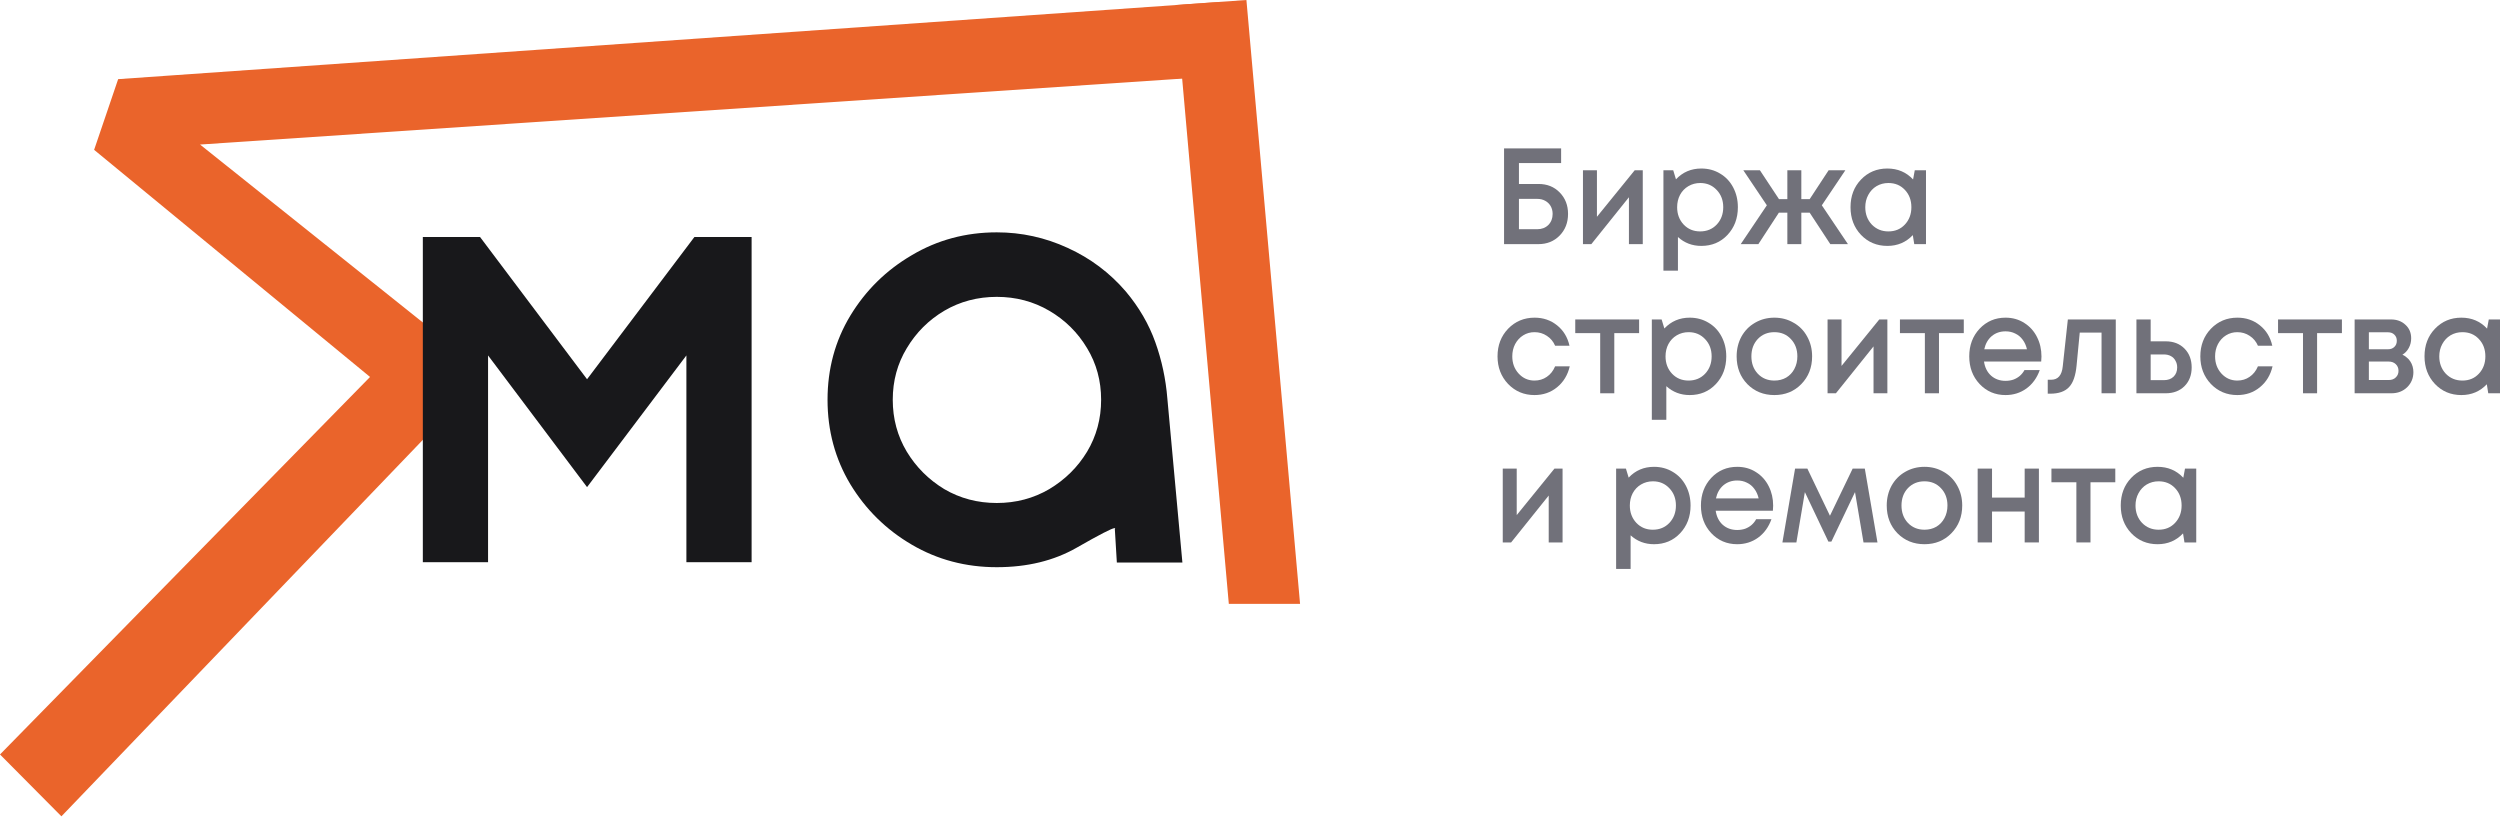
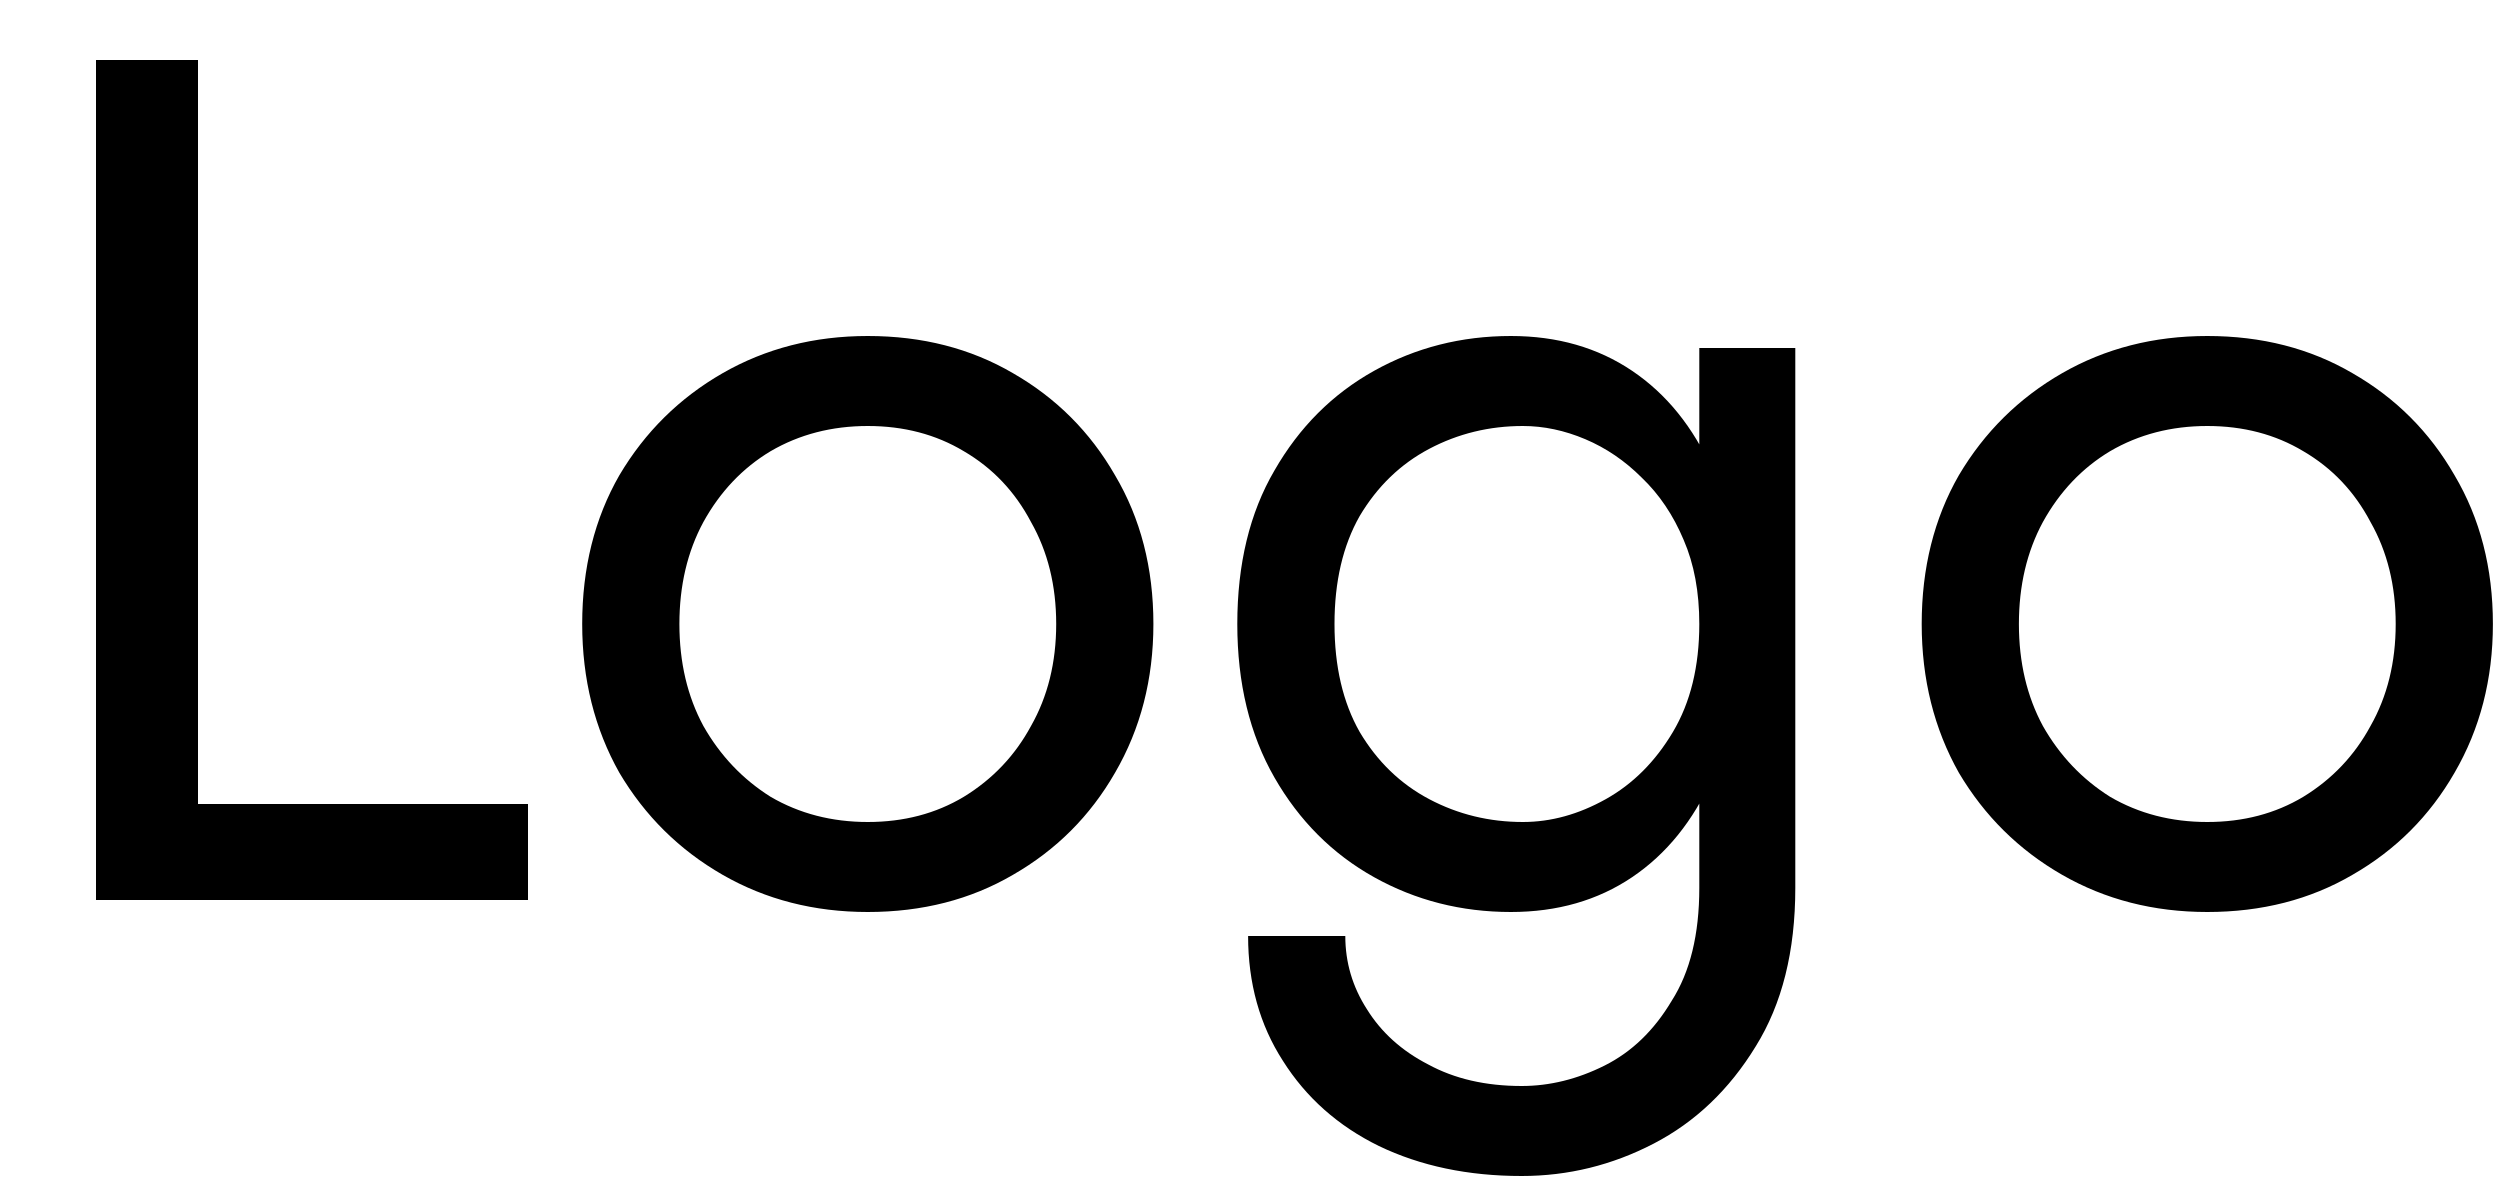
- <svg xmlns="http://www.w3.org/2000/svg" width="196" height="64" viewBox="0 0 196 64" fill="none">
-   <path d="M0 59.15L29.011 29.553L7.379 11.747L9.263 6.205L95.633 0.153L96.54 5.904L15.683 11.332L38.152 29.276L4.815 64L0 59.15Z" fill="#EA642B" />
-   <path d="M92.168 0.392L96.339 47.342H101.925L97.719 0L92.168 0.392Z" fill="#EA642B" />
-   <path d="M58.926 44.079H53.813V27.866L46.025 38.19L38.264 27.866V44.079H33.15V18.579H37.634L46.025 29.733L54.443 18.579H58.926V44.079Z" fill="#18181B" />
-   <path d="M78.147 44.468C75.717 44.468 73.497 43.88 71.487 42.704C69.476 41.528 67.868 39.946 66.662 37.957C65.473 35.968 64.879 33.763 64.879 31.342C64.879 28.921 65.473 26.724 66.662 24.753C67.868 22.764 69.476 21.182 71.487 20.006C73.497 18.812 75.717 18.216 78.147 18.216C80.087 18.216 81.94 18.622 83.706 19.435C85.489 20.248 87.01 21.389 88.269 22.859C89.3 24.087 90.069 25.41 90.576 26.828C91.083 28.246 91.398 29.716 91.52 31.238L92.7 44.105H87.561L87.403 41.485L87.43 41.433C87.43 41.416 87.412 41.407 87.377 41.407C87.185 41.407 86.197 41.917 84.414 42.937C82.631 43.958 80.542 44.468 78.147 44.468ZM78.147 39.435C79.65 39.435 81.023 39.072 82.264 38.346C83.505 37.602 84.493 36.625 85.227 35.414C85.961 34.187 86.328 32.829 86.328 31.342C86.328 29.855 85.961 28.506 85.227 27.295C84.493 26.067 83.505 25.09 82.264 24.364C81.023 23.637 79.65 23.274 78.147 23.274C76.644 23.274 75.271 23.637 74.03 24.364C72.806 25.09 71.828 26.067 71.093 27.295C70.359 28.506 69.992 29.855 69.992 31.342C69.992 32.829 70.359 34.187 71.093 35.414C71.828 36.625 72.806 37.602 74.03 38.346C75.271 39.072 76.644 39.435 78.147 39.435Z" fill="#18181B" />
-   <path d="M171.304 36.738H172.185V42.527H171.263L171.15 41.819C170.618 42.384 169.953 42.666 169.154 42.666C168.328 42.666 167.639 42.377 167.086 41.798C166.54 41.219 166.267 40.497 166.267 39.632C166.267 38.761 166.54 38.039 167.086 37.467C167.639 36.888 168.328 36.599 169.154 36.599C169.966 36.599 170.639 36.885 171.171 37.456L171.304 36.738ZM167.936 40.994C168.284 41.351 168.717 41.53 169.236 41.53C169.761 41.53 170.191 41.351 170.526 40.994C170.867 40.629 171.038 40.175 171.038 39.632C171.038 39.082 170.867 38.628 170.526 38.271C170.191 37.914 169.761 37.735 169.236 37.735C168.895 37.735 168.584 37.817 168.304 37.982C168.031 38.146 167.816 38.375 167.659 38.668C167.502 38.954 167.424 39.275 167.424 39.632C167.424 40.175 167.594 40.629 167.936 40.994Z" fill="#71717A" />
-   <path d="M165.839 36.738V37.81H163.894V42.527H162.788V37.81H160.833V36.738H165.839Z" fill="#71717A" />
-   <path d="M158.734 36.738H159.85V42.527H158.734V40.104H156.175V42.527H155.049V36.738H156.175V39.011H158.734V36.738Z" fill="#71717A" />
-   <path d="M152.988 41.808C152.428 42.38 151.725 42.666 150.879 42.666C150.033 42.666 149.326 42.38 148.76 41.808C148.2 41.23 147.92 40.504 147.92 39.632C147.92 39.061 148.047 38.543 148.299 38.078C148.559 37.614 148.913 37.253 149.364 36.996C149.821 36.731 150.326 36.599 150.879 36.599C151.432 36.599 151.934 36.731 152.384 36.996C152.841 37.253 153.196 37.614 153.449 38.078C153.708 38.543 153.838 39.061 153.838 39.632C153.838 40.504 153.555 41.23 152.988 41.808ZM150.879 41.53C151.227 41.53 151.538 41.451 151.811 41.294C152.084 41.13 152.295 40.904 152.446 40.619C152.603 40.326 152.681 39.997 152.681 39.632C152.681 39.082 152.51 38.628 152.169 38.271C151.835 37.914 151.405 37.735 150.879 37.735C150.354 37.735 149.92 37.914 149.579 38.271C149.244 38.628 149.077 39.082 149.077 39.632C149.077 40.183 149.244 40.636 149.579 40.994C149.92 41.351 150.354 41.53 150.879 41.53Z" fill="#71717A" />
-   <path d="M147.194 42.527H146.099L145.433 38.582L143.58 42.462H143.345L141.502 38.582L140.837 42.527H139.741L140.734 36.738H141.697L143.468 40.436L145.249 36.738H146.201L147.194 42.527Z" fill="#71717A" />
-   <path d="M139.015 39.643C139.015 39.75 139.008 39.883 138.994 40.04H134.51C134.578 40.504 134.762 40.872 135.063 41.144C135.37 41.415 135.749 41.551 136.199 41.551C136.418 41.551 136.622 41.519 136.814 41.455C137.005 41.383 137.172 41.287 137.315 41.165C137.465 41.037 137.588 40.883 137.684 40.704H138.882C138.663 41.319 138.315 41.801 137.837 42.151C137.36 42.494 136.814 42.666 136.199 42.666C135.387 42.666 134.708 42.377 134.162 41.798C133.623 41.219 133.353 40.497 133.353 39.632C133.353 38.768 133.623 38.046 134.162 37.467C134.708 36.888 135.387 36.599 136.199 36.599C136.752 36.599 137.244 36.738 137.674 37.017C138.104 37.288 138.435 37.657 138.667 38.121C138.899 38.578 139.015 39.086 139.015 39.643ZM136.199 37.671C135.776 37.671 135.414 37.796 135.114 38.046C134.821 38.296 134.626 38.639 134.53 39.075H137.878C137.81 38.782 137.697 38.532 137.54 38.325C137.383 38.11 137.189 37.95 136.957 37.842C136.732 37.728 136.479 37.671 136.199 37.671Z" fill="#71717A" />
-   <path d="M129.673 36.599C130.219 36.599 130.71 36.731 131.147 36.996C131.584 37.253 131.925 37.614 132.171 38.078C132.417 38.543 132.54 39.061 132.54 39.632C132.54 40.504 132.267 41.23 131.721 41.808C131.181 42.38 130.499 42.666 129.673 42.666C128.963 42.666 128.352 42.434 127.84 41.969V44.606H126.704V36.738H127.472L127.687 37.446C128.219 36.881 128.881 36.599 129.673 36.599ZM128.291 40.994C128.632 41.351 129.062 41.53 129.581 41.53C130.106 41.53 130.54 41.351 130.881 40.994C131.222 40.629 131.393 40.175 131.393 39.632C131.393 39.089 131.222 38.639 130.881 38.282C130.54 37.917 130.11 37.735 129.591 37.735C129.25 37.735 128.939 37.817 128.659 37.982C128.38 38.146 128.161 38.375 128.004 38.668C127.854 38.954 127.779 39.275 127.779 39.632C127.779 40.175 127.95 40.629 128.291 40.994Z" fill="#71717A" />
-   <path d="M121.87 36.738H122.505V42.527H121.419V38.85L118.471 42.527H117.816V36.738H118.911V40.383L121.87 36.738Z" fill="#71717A" />
-   <path d="M195.12 25.045H196V30.833H195.079L194.966 30.126C194.434 30.69 193.768 30.973 192.97 30.973C192.144 30.973 191.454 30.683 190.901 30.104C190.355 29.525 190.082 28.804 190.082 27.939C190.082 27.067 190.355 26.345 190.901 25.774C191.454 25.195 192.144 24.905 192.97 24.905C193.782 24.905 194.454 25.191 194.986 25.763L195.12 25.045ZM191.751 29.3C192.099 29.658 192.533 29.836 193.051 29.836C193.577 29.836 194.007 29.658 194.341 29.3C194.683 28.936 194.853 28.482 194.853 27.939C194.853 27.389 194.683 26.935 194.341 26.578C194.007 26.22 193.577 26.042 193.051 26.042C192.71 26.042 192.4 26.124 192.12 26.288C191.847 26.453 191.632 26.681 191.475 26.974C191.318 27.26 191.239 27.582 191.239 27.939C191.239 28.482 191.41 28.936 191.751 29.3Z" fill="#71717A" />
-   <path d="M188.35 27.81C188.48 27.867 188.596 27.943 188.698 28.035C188.808 28.121 188.9 28.225 188.975 28.346C189.05 28.461 189.108 28.589 189.149 28.732C189.19 28.875 189.21 29.022 189.21 29.172C189.21 29.643 189.046 30.04 188.719 30.361C188.391 30.676 187.982 30.833 187.49 30.833H184.603V25.045H187.449C187.913 25.045 188.292 25.184 188.586 25.463C188.886 25.734 189.036 26.088 189.036 26.524C189.036 26.796 188.975 27.046 188.852 27.274C188.729 27.503 188.562 27.682 188.35 27.81ZM187.91 26.717C187.91 26.517 187.845 26.356 187.715 26.235C187.593 26.113 187.429 26.052 187.224 26.052H185.719V27.382H187.224C187.429 27.382 187.593 27.321 187.715 27.199C187.845 27.078 187.91 26.917 187.91 26.717ZM187.285 29.793C187.511 29.793 187.692 29.726 187.828 29.59C187.971 29.454 188.043 29.282 188.043 29.075C188.043 28.861 187.971 28.686 187.828 28.55C187.685 28.414 187.5 28.346 187.275 28.346H185.719V29.793H187.285Z" fill="#71717A" />
-   <path d="M183.606 25.045V26.117H181.66V30.833H180.555V26.117H178.599V25.045H183.606Z" fill="#71717A" />
-   <path d="M175.403 30.973C174.584 30.973 173.895 30.683 173.335 30.104C172.782 29.518 172.506 28.797 172.506 27.939C172.506 27.074 172.782 26.353 173.335 25.774C173.895 25.195 174.587 24.905 175.413 24.905C176.089 24.905 176.676 25.106 177.174 25.506C177.673 25.906 177.997 26.438 178.147 27.103H177.021C176.877 26.774 176.662 26.517 176.376 26.331C176.089 26.138 175.765 26.042 175.403 26.042C175.082 26.042 174.789 26.124 174.523 26.288C174.256 26.453 174.045 26.681 173.888 26.974C173.738 27.26 173.663 27.582 173.663 27.939C173.663 28.475 173.83 28.925 174.164 29.29C174.499 29.654 174.912 29.836 175.403 29.836C175.765 29.836 176.086 29.74 176.365 29.547C176.652 29.354 176.871 29.079 177.021 28.721H178.167C178.01 29.4 177.679 29.947 177.174 30.361C176.676 30.769 176.086 30.973 175.403 30.973Z" fill="#71717A" />
-   <path d="M169.79 26.76C170.397 26.76 170.888 26.949 171.264 27.328C171.639 27.707 171.827 28.2 171.827 28.807C171.827 29.407 171.639 29.897 171.264 30.276C170.888 30.647 170.397 30.833 169.79 30.833H167.496V25.045H168.612V26.76H169.79ZM169.656 29.804C169.964 29.804 170.213 29.715 170.404 29.536C170.595 29.35 170.691 29.107 170.691 28.807C170.691 28.607 170.646 28.432 170.557 28.282C170.476 28.125 170.356 28.003 170.199 27.918C170.042 27.832 169.861 27.789 169.656 27.789H168.612V29.804H169.656Z" fill="#71717A" />
-   <path d="M162.12 25.045H165.877V30.833H164.761V26.074H163.052L162.806 28.636C162.731 29.45 162.53 30.026 162.202 30.361C161.881 30.697 161.393 30.865 160.738 30.865H160.543V29.772H160.81C161.349 29.772 161.653 29.418 161.721 28.711L162.12 25.045Z" fill="#71717A" />
-   <path d="M160.051 27.95C160.051 28.057 160.044 28.189 160.03 28.346H155.546C155.614 28.811 155.799 29.179 156.099 29.45C156.406 29.722 156.785 29.858 157.235 29.858C157.454 29.858 157.658 29.826 157.85 29.761C158.041 29.69 158.208 29.593 158.351 29.472C158.501 29.343 158.624 29.189 158.72 29.011H159.918C159.699 29.625 159.351 30.108 158.873 30.458C158.396 30.801 157.85 30.973 157.235 30.973C156.423 30.973 155.744 30.683 155.198 30.104C154.659 29.525 154.389 28.804 154.389 27.939C154.389 27.074 154.659 26.353 155.198 25.774C155.744 25.195 156.423 24.905 157.235 24.905C157.788 24.905 158.28 25.045 158.71 25.323C159.14 25.595 159.471 25.963 159.703 26.428C159.935 26.885 160.051 27.392 160.051 27.95ZM157.235 25.977C156.812 25.977 156.45 26.102 156.15 26.353C155.857 26.603 155.662 26.946 155.566 27.382H158.914C158.846 27.089 158.733 26.838 158.576 26.631C158.42 26.417 158.225 26.256 157.993 26.149C157.768 26.035 157.515 25.977 157.235 25.977Z" fill="#71717A" />
-   <path d="M153.961 25.045V26.117H152.016V30.833H150.91V26.117H148.955V25.045H153.961Z" fill="#71717A" />
-   <path d="M147.335 25.045H147.97V30.833H146.885V27.157L143.936 30.833H143.281V25.045H144.376V28.689L147.335 25.045Z" fill="#71717A" />
-   <path d="M141.22 30.115C140.661 30.687 139.958 30.973 139.111 30.973C138.265 30.973 137.559 30.687 136.992 30.115C136.432 29.536 136.153 28.811 136.153 27.939C136.153 27.367 136.279 26.849 136.531 26.385C136.791 25.92 137.146 25.559 137.596 25.302C138.053 25.038 138.558 24.905 139.111 24.905C139.664 24.905 140.166 25.038 140.616 25.302C141.074 25.559 141.429 25.92 141.681 26.385C141.94 26.849 142.07 27.367 142.07 27.939C142.07 28.811 141.787 29.536 141.22 30.115ZM139.111 29.836C139.459 29.836 139.77 29.758 140.043 29.6C140.316 29.436 140.528 29.211 140.678 28.925C140.835 28.632 140.913 28.303 140.913 27.939C140.913 27.389 140.743 26.935 140.401 26.578C140.067 26.22 139.637 26.042 139.111 26.042C138.586 26.042 138.152 26.22 137.811 26.578C137.477 26.935 137.309 27.389 137.309 27.939C137.309 28.489 137.477 28.943 137.811 29.3C138.152 29.658 138.586 29.836 139.111 29.836Z" fill="#71717A" />
-   <path d="M132.472 24.905C133.018 24.905 133.51 25.038 133.947 25.302C134.383 25.559 134.725 25.92 134.97 26.385C135.216 26.849 135.339 27.367 135.339 27.939C135.339 28.811 135.066 29.536 134.52 30.115C133.981 30.687 133.298 30.973 132.472 30.973C131.763 30.973 131.152 30.74 130.64 30.276V32.913H129.503V25.045H130.271L130.486 25.752C131.019 25.188 131.681 24.905 132.472 24.905ZM131.09 29.3C131.432 29.658 131.862 29.836 132.38 29.836C132.906 29.836 133.339 29.658 133.68 29.3C134.022 28.936 134.192 28.482 134.192 27.939C134.192 27.396 134.022 26.946 133.68 26.588C133.339 26.224 132.909 26.042 132.39 26.042C132.049 26.042 131.739 26.124 131.459 26.288C131.179 26.453 130.961 26.681 130.804 26.974C130.653 27.26 130.578 27.582 130.578 27.939C130.578 28.482 130.749 28.936 131.09 29.3Z" fill="#71717A" />
-   <path d="M128.506 25.045V26.117H126.561V30.833H125.455V26.117H123.5V25.045H128.506Z" fill="#71717A" />
-   <path d="M120.303 30.973C119.484 30.973 118.795 30.683 118.235 30.104C117.682 29.518 117.406 28.797 117.406 27.939C117.406 27.074 117.682 26.353 118.235 25.774C118.795 25.195 119.488 24.905 120.314 24.905C120.989 24.905 121.576 25.106 122.075 25.506C122.573 25.906 122.897 26.438 123.047 27.103H121.921C121.778 26.774 121.563 26.517 121.276 26.331C120.989 26.138 120.665 26.042 120.303 26.042C119.983 26.042 119.689 26.124 119.423 26.288C119.157 26.453 118.945 26.681 118.788 26.974C118.638 27.26 118.563 27.582 118.563 27.939C118.563 28.475 118.73 28.925 119.065 29.29C119.399 29.654 119.812 29.836 120.303 29.836C120.665 29.836 120.986 29.74 121.266 29.547C121.552 29.354 121.771 29.079 121.921 28.721H123.068C122.911 29.4 122.58 29.947 122.075 30.361C121.576 30.769 120.986 30.973 120.303 30.973Z" fill="#71717A" />
-   <path d="M150.118 13.351H150.998V19.14H150.077L149.964 18.432C149.432 18.997 148.767 19.279 147.968 19.279C147.142 19.279 146.453 18.99 145.9 18.411C145.354 17.832 145.081 17.11 145.081 16.245C145.081 15.374 145.354 14.652 145.9 14.08C146.453 13.502 147.142 13.212 147.968 13.212C148.78 13.212 149.453 13.498 149.985 14.07L150.118 13.351ZM146.75 17.607C147.098 17.964 147.531 18.143 148.05 18.143C148.575 18.143 149.005 17.964 149.34 17.607C149.681 17.242 149.852 16.789 149.852 16.245C149.852 15.695 149.681 15.242 149.34 14.884C149.005 14.527 148.575 14.348 148.05 14.348C147.709 14.348 147.398 14.43 147.118 14.595C146.845 14.759 146.63 14.988 146.473 15.281C146.316 15.567 146.238 15.888 146.238 16.245C146.238 16.789 146.408 17.242 146.75 17.607Z" fill="#71717A" />
-   <path d="M143.496 19.14L141.879 16.674H141.224V19.14H140.128V16.674H139.463L137.855 19.14H136.473L138.521 16.096L136.678 13.351H137.978L139.473 15.613H140.128V13.351H141.224V15.613H141.879L143.363 13.351H144.674L142.831 16.096L144.879 19.14H143.496Z" fill="#71717A" />
-   <path d="M133.382 13.212C133.928 13.212 134.42 13.344 134.857 13.609C135.293 13.866 135.635 14.227 135.88 14.691C136.126 15.156 136.249 15.674 136.249 16.245C136.249 17.117 135.976 17.843 135.43 18.422C134.891 18.993 134.208 19.279 133.382 19.279C132.672 19.279 132.062 19.047 131.55 18.582V21.219H130.413V13.351H131.181L131.396 14.059C131.928 13.494 132.59 13.212 133.382 13.212ZM132 17.607C132.341 17.964 132.771 18.143 133.29 18.143C133.816 18.143 134.249 17.964 134.59 17.607C134.932 17.242 135.102 16.789 135.102 16.245C135.102 15.702 134.932 15.252 134.59 14.895C134.249 14.53 133.819 14.348 133.3 14.348C132.959 14.348 132.648 14.43 132.369 14.595C132.089 14.759 131.87 14.988 131.713 15.281C131.563 15.567 131.488 15.888 131.488 16.245C131.488 16.789 131.659 17.242 132 17.607Z" fill="#71717A" />
-   <path d="M128.159 13.351H128.793V19.14H127.708V15.463L124.76 19.14H124.104V13.351H125.2V16.996L128.159 13.351Z" fill="#71717A" />
-   <path d="M120.621 14.423C121.296 14.423 121.849 14.645 122.279 15.088C122.716 15.531 122.935 16.092 122.935 16.771C122.935 17.457 122.713 18.025 122.269 18.475C121.832 18.918 121.279 19.14 120.611 19.14H117.918V11.636H122.392V12.783H119.085V14.423H120.621ZM120.518 17.971C120.873 17.971 121.163 17.86 121.389 17.639C121.614 17.41 121.726 17.121 121.726 16.771C121.726 16.542 121.675 16.338 121.573 16.16C121.471 15.981 121.327 15.842 121.143 15.742C120.965 15.642 120.757 15.592 120.518 15.592H119.085V17.971H120.518Z" fill="#71717A" />
+ <svg xmlns="http://www.w3.org/2000/svg" width="25" height="12" viewBox="0 0 25 12" fill="none">
+   <path d="M0.96 0.6H1.98V8.04H5.28V9H0.96V0.6ZM5.822 6.24C5.822 5.68 5.946 5.184 6.194 4.752C6.45 4.32 6.794 3.98 7.226 3.732C7.658 3.484 8.142 3.36 8.678 3.36C9.222 3.36 9.706 3.484 10.13 3.732C10.562 3.98 10.902 4.32 11.15 4.752C11.406 5.184 11.534 5.68 11.534 6.24C11.534 6.792 11.406 7.288 11.15 7.728C10.902 8.16 10.562 8.5 10.13 8.748C9.706 8.996 9.222 9.12 8.678 9.12C8.142 9.12 7.658 8.996 7.226 8.748C6.794 8.5 6.45 8.16 6.194 7.728C5.946 7.288 5.822 6.792 5.822 6.24ZM6.794 6.24C6.794 6.624 6.874 6.964 7.034 7.26C7.202 7.556 7.426 7.792 7.706 7.968C7.994 8.136 8.318 8.22 8.678 8.22C9.038 8.22 9.358 8.136 9.638 7.968C9.926 7.792 10.15 7.556 10.31 7.26C10.478 6.964 10.562 6.624 10.562 6.24C10.562 5.856 10.478 5.516 10.31 5.22C10.15 4.916 9.926 4.68 9.638 4.512C9.358 4.344 9.038 4.26 8.678 4.26C8.318 4.26 7.994 4.344 7.706 4.512C7.426 4.68 7.202 4.916 7.034 5.22C6.874 5.516 6.794 5.856 6.794 6.24ZM12.481 9.36H13.453C13.453 9.624 13.525 9.868 13.669 10.092C13.813 10.324 14.017 10.508 14.281 10.644C14.545 10.788 14.857 10.86 15.217 10.86C15.497 10.86 15.773 10.792 16.045 10.656C16.317 10.52 16.541 10.304 16.717 10.008C16.901 9.72 16.993 9.344 16.993 8.88V3.48H17.953V8.88C17.953 9.512 17.821 10.04 17.557 10.464C17.293 10.896 16.953 11.22 16.537 11.436C16.121 11.652 15.681 11.76 15.217 11.76C14.681 11.76 14.205 11.66 13.789 11.46C13.381 11.26 13.061 10.976 12.829 10.608C12.597 10.248 12.481 9.832 12.481 9.36ZM12.373 6.24C12.373 5.64 12.497 5.128 12.745 4.704C12.993 4.272 13.325 3.94 13.741 3.708C14.157 3.476 14.613 3.36 15.109 3.36C15.573 3.36 15.977 3.476 16.321 3.708C16.665 3.94 16.933 4.272 17.125 4.704C17.325 5.128 17.425 5.64 17.425 6.24C17.425 6.832 17.325 7.344 17.125 7.776C16.933 8.208 16.665 8.54 16.321 8.772C15.977 9.004 15.573 9.12 15.109 9.12C14.613 9.12 14.157 9.004 13.741 8.772C13.325 8.54 12.993 8.208 12.745 7.776C12.497 7.344 12.373 6.832 12.373 6.24ZM13.345 6.24C13.345 6.664 13.429 7.024 13.597 7.32C13.773 7.616 14.005 7.84 14.293 7.992C14.581 8.144 14.893 8.22 15.229 8.22C15.509 8.22 15.785 8.144 16.057 7.992C16.329 7.84 16.553 7.616 16.729 7.32C16.905 7.024 16.993 6.664 16.993 6.24C16.993 5.92 16.941 5.64 16.837 5.4C16.733 5.152 16.593 4.944 16.417 4.776C16.249 4.608 16.061 4.48 15.853 4.392C15.645 4.304 15.437 4.26 15.229 4.26C14.893 4.26 14.581 4.336 14.293 4.488C14.005 4.64 13.773 4.864 13.597 5.16C13.429 5.456 13.345 5.816 13.345 6.24ZM19.217 6.24C19.217 5.68 19.341 5.184 19.589 4.752C19.845 4.32 20.189 3.98 20.621 3.732C21.053 3.484 21.537 3.36 22.073 3.36C22.617 3.36 23.101 3.484 23.525 3.732C23.957 3.98 24.297 4.32 24.545 4.752C24.801 5.184 24.929 5.68 24.929 6.24C24.929 6.792 24.801 7.288 24.545 7.728C24.297 8.16 23.957 8.5 23.525 8.748C23.101 8.996 22.617 9.12 22.073 9.12C21.537 9.12 21.053 8.996 20.621 8.748C20.189 8.5 19.845 8.16 19.589 7.728C19.341 7.288 19.217 6.792 19.217 6.24ZM20.189 6.24C20.189 6.624 20.269 6.964 20.429 7.26C20.597 7.556 20.821 7.792 21.101 7.968C21.389 8.136 21.713 8.22 22.073 8.22C22.433 8.22 22.753 8.136 23.033 7.968C23.321 7.792 23.545 7.556 23.705 7.26C23.873 6.964 23.957 6.624 23.957 6.24C23.957 5.856 23.873 5.516 23.705 5.22C23.545 4.916 23.321 4.68 23.033 4.512C22.753 4.344 22.433 4.26 22.073 4.26C21.713 4.26 21.389 4.344 21.101 4.512C20.821 4.68 20.597 4.916 20.429 5.22C20.269 5.516 20.189 5.856 20.189 6.24Z" fill="black" />
</svg>
